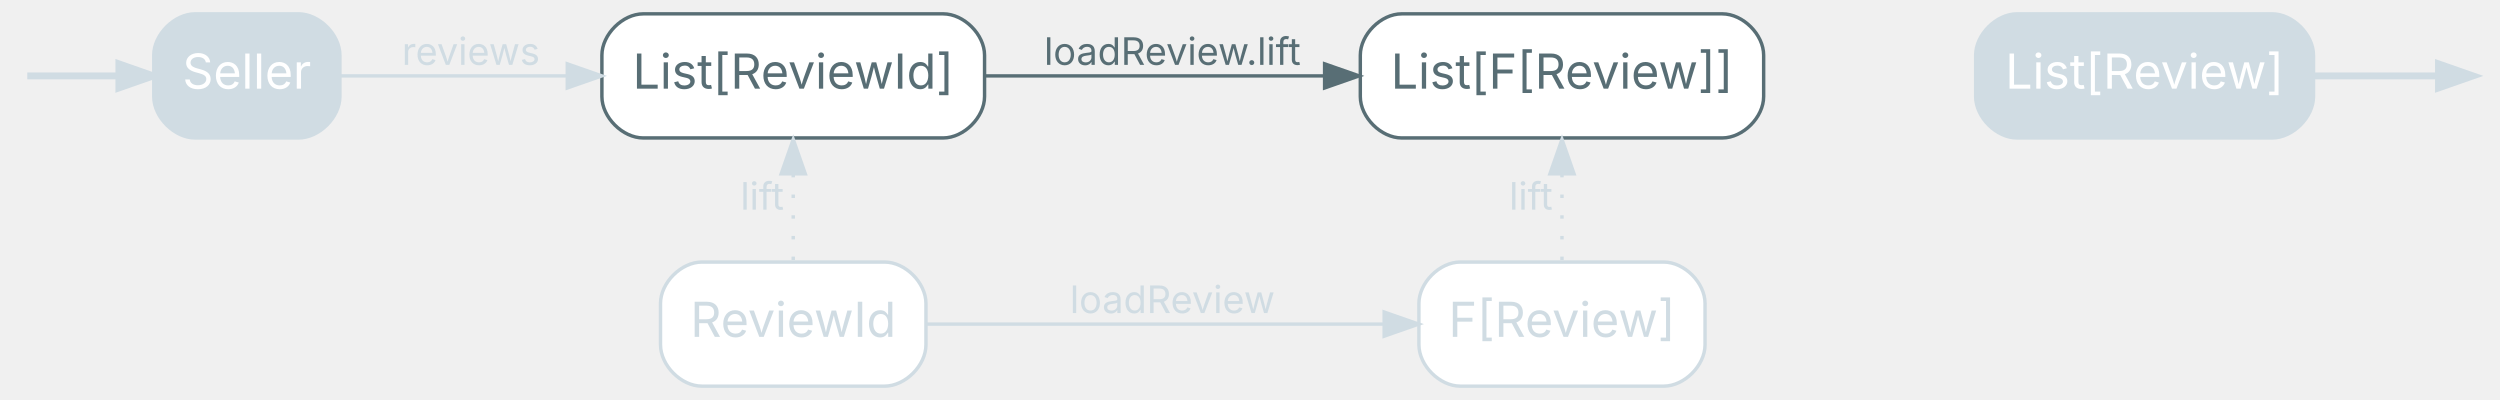
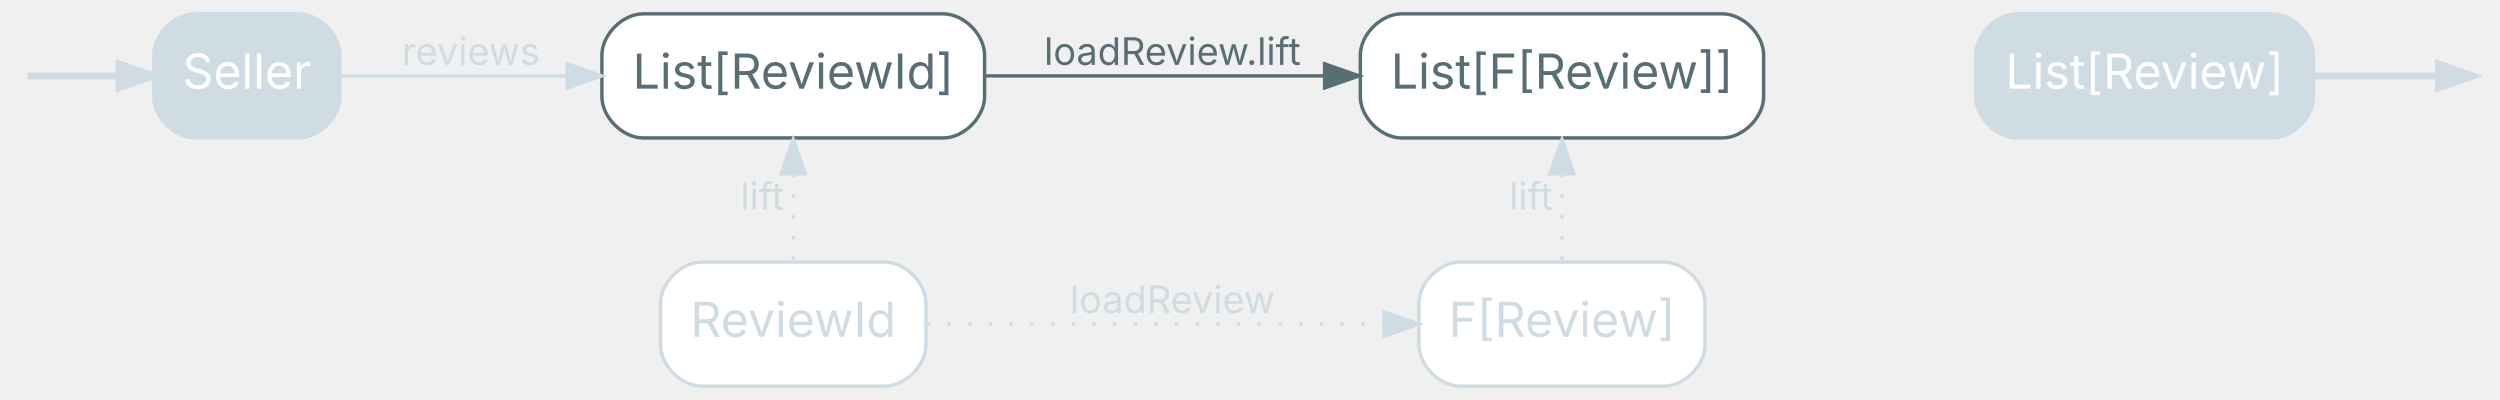
<svg xmlns="http://www.w3.org/2000/svg" width="725pt" height="116pt" viewBox="0.00 0.00 725.20 116.00">
  <g id="graph0" class="graph" transform="scale(1 1) rotate(0) translate(4 112)">
    <g id="node3" class="node start,disabled">
      <path fill="#d0dce3" stroke="#d0dce3" d="M82.6,-108C82.6,-108 52.6,-108 52.6,-108 46.6,-108 40.6,-102 40.6,-96 40.6,-96 40.6,-84 40.6,-84 40.6,-78 46.6,-72 52.6,-72 52.6,-72 82.6,-72 82.6,-72 88.6,-72 94.6,-78 94.6,-84 94.6,-84 94.6,-96 94.6,-96 94.6,-102 88.6,-108 82.6,-108" />
      <text text-anchor="middle" x="67.6" y="-86.3" font-family="Inter,Arial" font-size="14.00" fill="#ffffff">Seller</text>
    </g>
    <g id="edge4" class="edge start,disabled">
      <path fill="none" stroke="#d0dce3" stroke-width="2" d="M3.91,-90C7.37,-90 18.49,-90 30.42,-90" />
      <polygon fill="#d0dce3" stroke="#d0dce3" stroke-width="2" points="30.48,-93.5 40.48,-90 30.48,-86.5 30.48,-93.5" />
    </g>
    <g id="node4" class="node">
      <path fill="#ffffff" stroke="#586e75" d="M269.6,-108C269.6,-108 182.6,-108 182.6,-108 176.6,-108 170.6,-102 170.6,-96 170.6,-96 170.6,-84 170.6,-84 170.6,-78 176.6,-72 182.6,-72 182.6,-72 269.6,-72 269.6,-72 275.6,-72 281.6,-78 281.6,-84 281.6,-84 281.6,-96 281.6,-96 281.6,-102 275.6,-108 269.6,-108" />
      <text text-anchor="middle" x="226.1" y="-86.3" font-family="Inter,Arial" font-size="14.00" fill="#586e75">List[ReviewId]</text>
    </g>
    <g id="edge7" class="edge disabled">
      <path fill="none" stroke="#d0dce3" d="M94.79,-90C112.76,-90 137.42,-90 160.46,-90" />
      <polygon fill="#d0dce3" stroke="#d0dce3" points="160.56,-93.5 170.56,-90 160.56,-86.5 160.56,-93.5" />
      <text text-anchor="middle" x="132.6" y="-93.2" font-family="Inter,Arial" font-size="11.00" fill="#d0dce3">reviews</text>
    </g>
    <g id="node5" class="node">
      <path fill="#ffffff" stroke="#586e75" d="M495.6,-108C495.6,-108 402.6,-108 402.6,-108 396.6,-108 390.6,-102 390.6,-96 390.6,-96 390.6,-84 390.6,-84 390.6,-78 396.6,-72 402.6,-72 402.6,-72 495.6,-72 495.6,-72 501.6,-72 507.6,-78 507.6,-84 507.6,-84 507.6,-96 507.6,-96 507.6,-102 501.6,-108 495.6,-108" />
      <text text-anchor="middle" x="449.1" y="-86.3" font-family="Inter,Arial" font-size="14.00" fill="#586e75">List[F[Review]]</text>
    </g>
    <g id="edge8" class="edge">
      <path fill="none" stroke="#586e75" d="M281.73,-90C311.49,-90 348.58,-90 380.19,-90" />
      <polygon fill="#586e75" stroke="#586e75" points="380.24,-93.5 390.24,-90 380.24,-86.5 380.24,-93.5" />
      <text text-anchor="middle" x="336.1" y="-93.2" font-family="Inter,Arial" font-size="11.00" fill="#586e75">loadReview.lift</text>
    </g>
    <g id="node8" class="node disabled">
      <path fill="#ffffff" stroke="#d0dce3" d="M252.6,-36C252.6,-36 199.6,-36 199.6,-36 193.6,-36 187.6,-30 187.6,-24 187.6,-24 187.6,-12 187.6,-12 187.6,-6 193.6,0 199.6,0 199.6,0 252.6,0 252.6,0 258.6,0 264.6,-6 264.6,-12 264.6,-12 264.6,-24 264.6,-24 264.6,-30 258.6,-36 252.6,-36" />
      <text text-anchor="middle" x="226.1" y="-14.3" font-family="Inter,Arial" font-size="14.00" fill="#d0dce3">ReviewId</text>
    </g>
    <g id="edge1" class="edge required,disabled">
      <path fill="none" stroke="#d0dce3" stroke-dasharray="1,5" d="M226.1,-61.58C226.1,-53.03 226.1,-43.87 226.1,-36.17" />
      <polygon fill="#d0dce3" stroke="#d0dce3" points="222.6,-61.59 226.1,-71.59 229.6,-61.59 222.6,-61.59" />
      <text text-anchor="middle" x="217.1" y="-51.2" font-family="Inter,Arial" font-size="11.00" fill="#d0dce3">lift</text>
    </g>
    <g id="node7" class="node goal,disabled">
      <path fill="#d0dce3" stroke="#d0dce3" d="M655.1,-108C655.1,-108 581.1,-108 581.1,-108 575.1,-108 569.1,-102 569.1,-96 569.1,-96 569.1,-84 569.1,-84 569.1,-78 575.1,-72 581.1,-72 581.1,-72 655.1,-72 655.1,-72 661.1,-72 667.1,-78 667.1,-84 667.1,-84 667.1,-96 667.1,-96 667.1,-102 661.1,-108 655.1,-108" />
      <text text-anchor="middle" x="618.1" y="-86.3" font-family="Inter,Arial" font-size="14.00" fill="#ffffff">List[Review]</text>
    </g>
    <g id="node9" class="node disabled">
      <path fill="#ffffff" stroke="#d0dce3" d="M478.6,-36C478.6,-36 419.6,-36 419.6,-36 413.6,-36 407.6,-30 407.6,-24 407.6,-24 407.6,-12 407.6,-12 407.6,-6 413.6,0 419.6,0 419.6,0 478.6,0 478.6,0 484.6,0 490.6,-6 490.6,-12 490.6,-12 490.6,-24 490.6,-24 490.6,-30 484.6,-36 478.6,-36" />
      <text text-anchor="middle" x="449.1" y="-14.3" font-family="Inter,Arial" font-size="14.00" fill="#d0dce3">F[Review]</text>
    </g>
    <g id="edge2" class="edge required,disabled">
      <path fill="none" stroke="#d0dce3" stroke-dasharray="1,5" d="M449.1,-61.58C449.1,-53.03 449.1,-43.87 449.1,-36.17" />
      <polygon fill="#d0dce3" stroke="#d0dce3" points="445.6,-61.59 449.1,-71.59 452.6,-61.59 445.6,-61.59" />
      <text text-anchor="middle" x="440.1" y="-51.2" font-family="Inter,Arial" font-size="11.00" fill="#d0dce3">lift</text>
    </g>
    <g id="edge5" class="edge goal,disabled">
      <path fill="none" stroke="#d0dce3" stroke-width="2" d="M667.31,-90C680.72,-90 694.07,-90 703.12,-90" />
      <polygon fill="#d0dce3" stroke="#d0dce3" stroke-width="2" points="703.35,-93.5 713.35,-90 703.35,-86.5 703.35,-93.5" />
    </g>
-     <g id="edge6" class="edge disabled">
-       <path fill="none" stroke="#d0dce3" d="M264.84,-18C301.36,-18 356.96,-18 397.34,-18" />
+     <g id="edge6" class="edge required,disabled">
+       <path fill="none" stroke="#d0dce3" stroke-dasharray="1,5" d="M264.84,-18C301.36,-18 356.96,-18 397.34,-18" />
      <polygon fill="#d0dce3" stroke="#d0dce3" points="397.52,-21.5 407.52,-18 397.52,-14.5 397.52,-21.5" />
      <text text-anchor="middle" x="336.1" y="-21.2" font-family="Inter,Arial" font-size="11.00" fill="#d0dce3">loadReview</text>
    </g>
  </g>
</svg>
